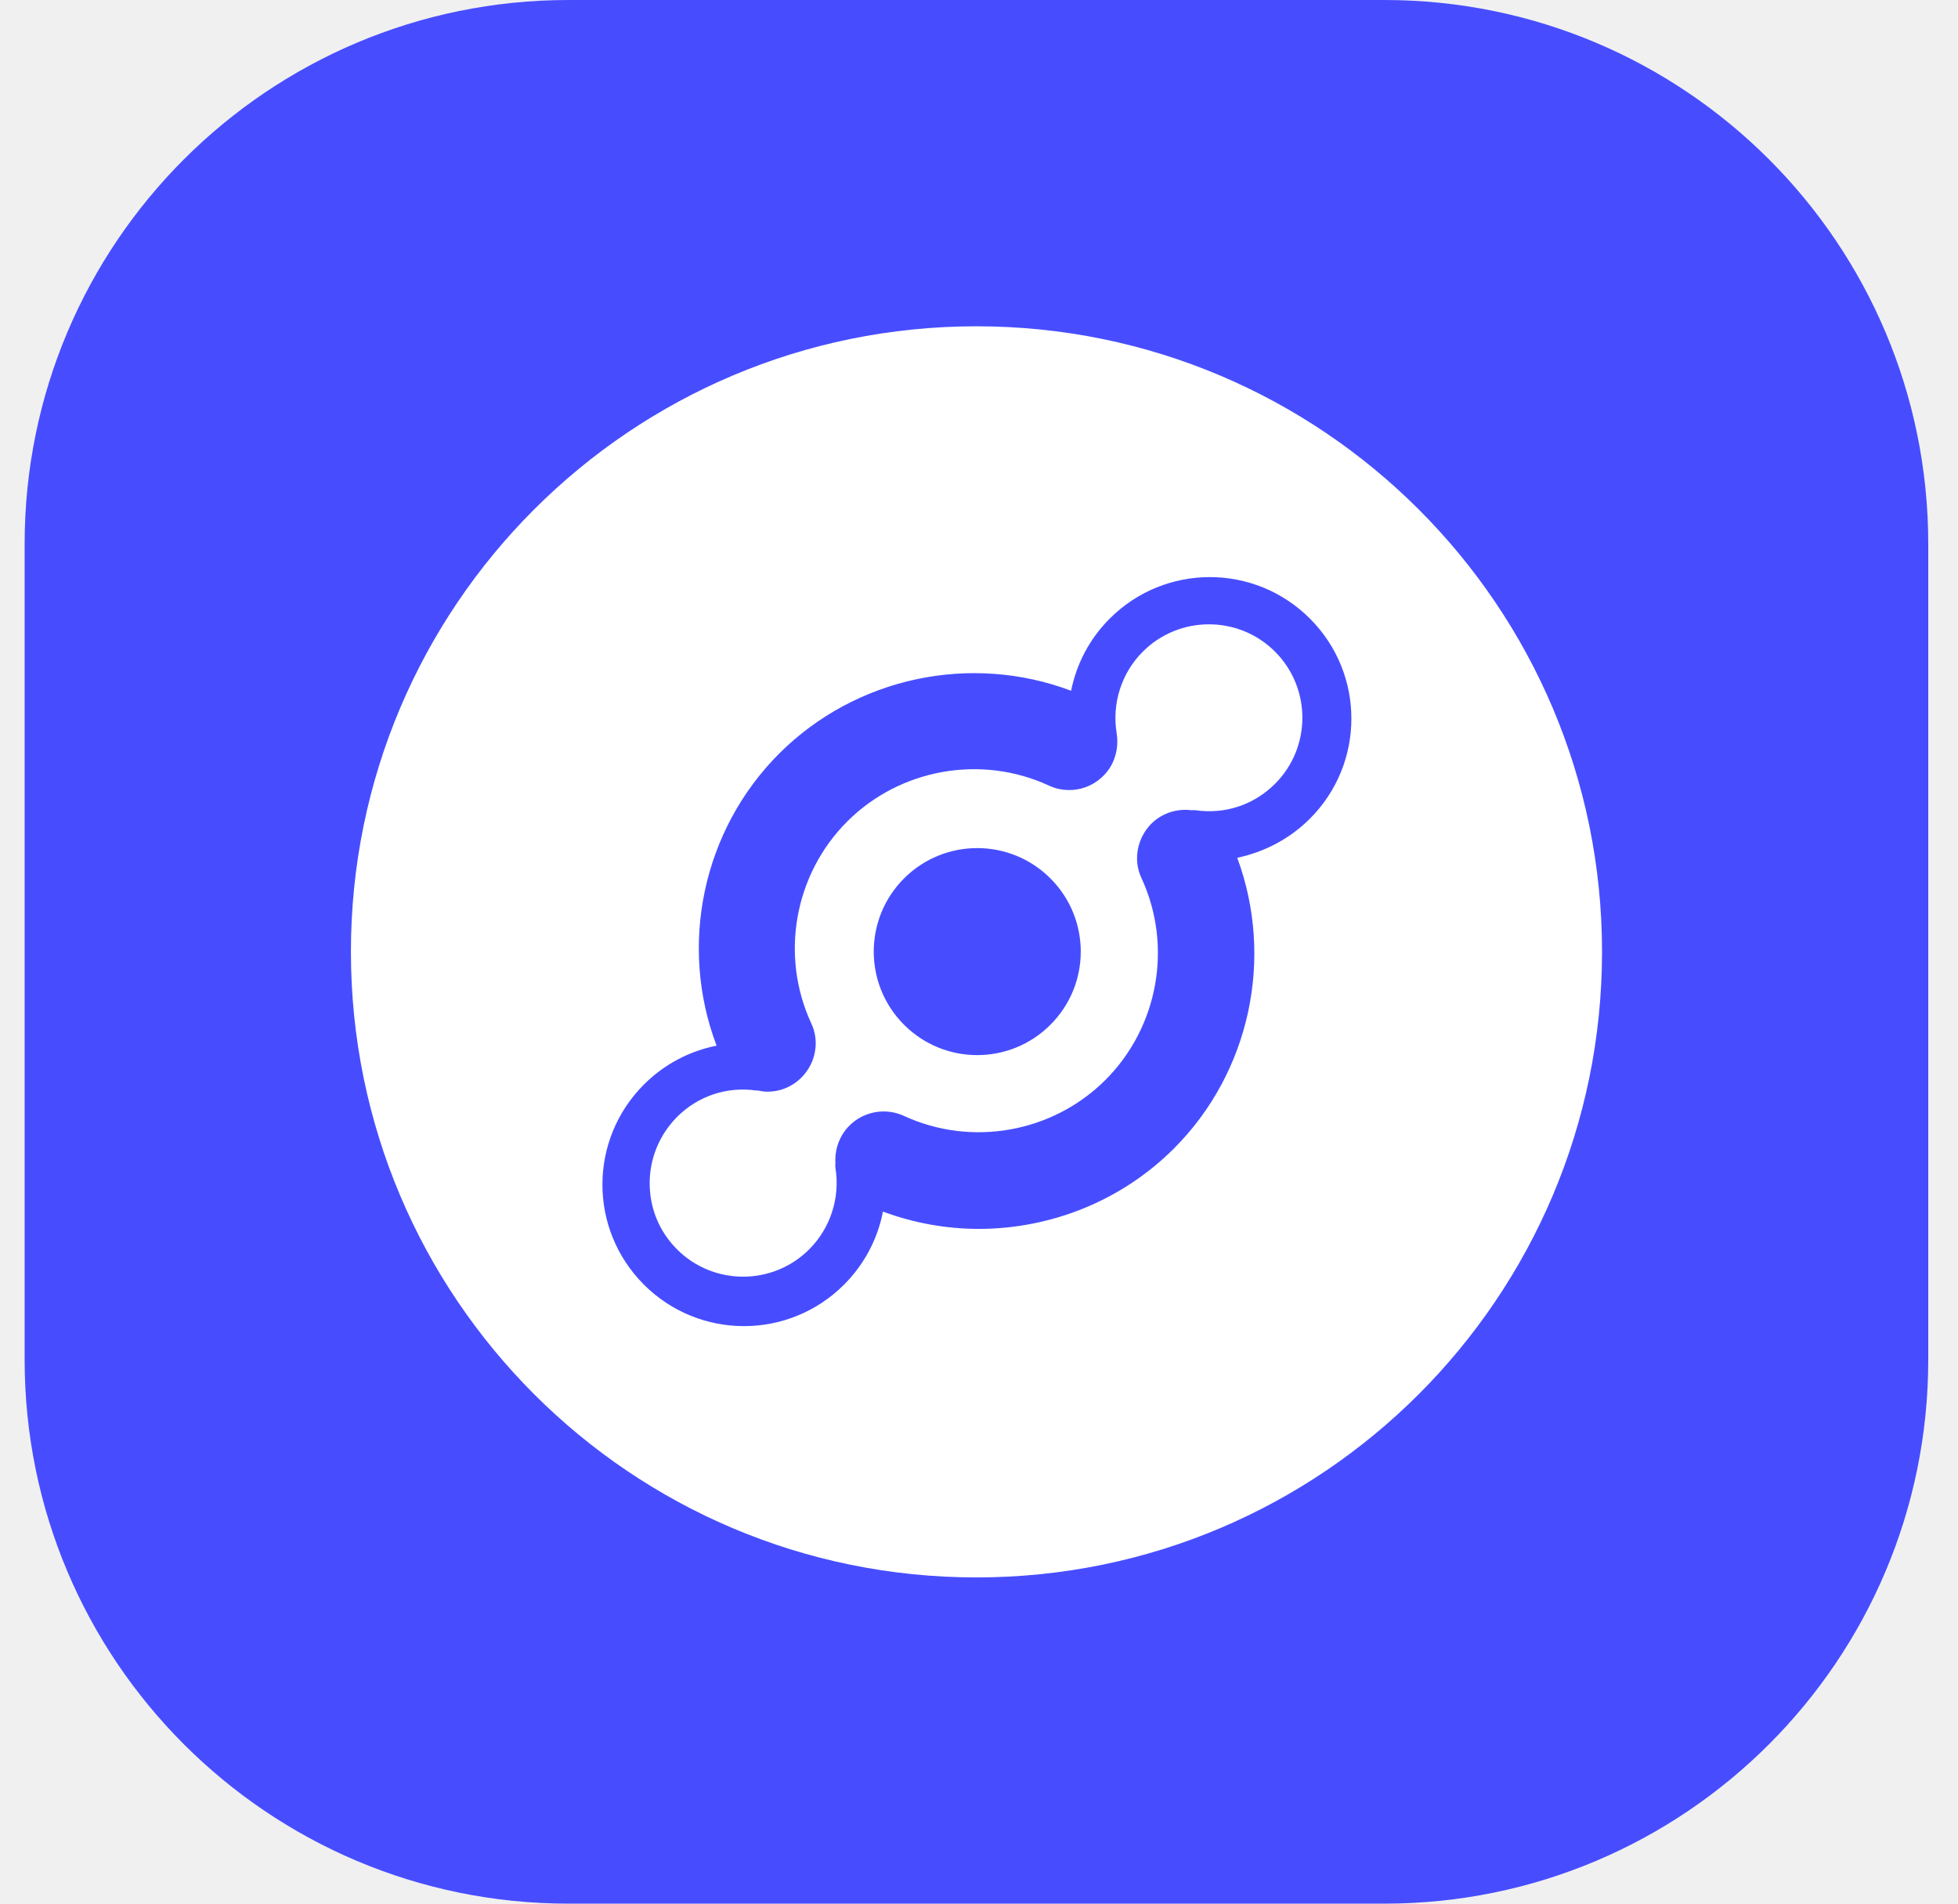
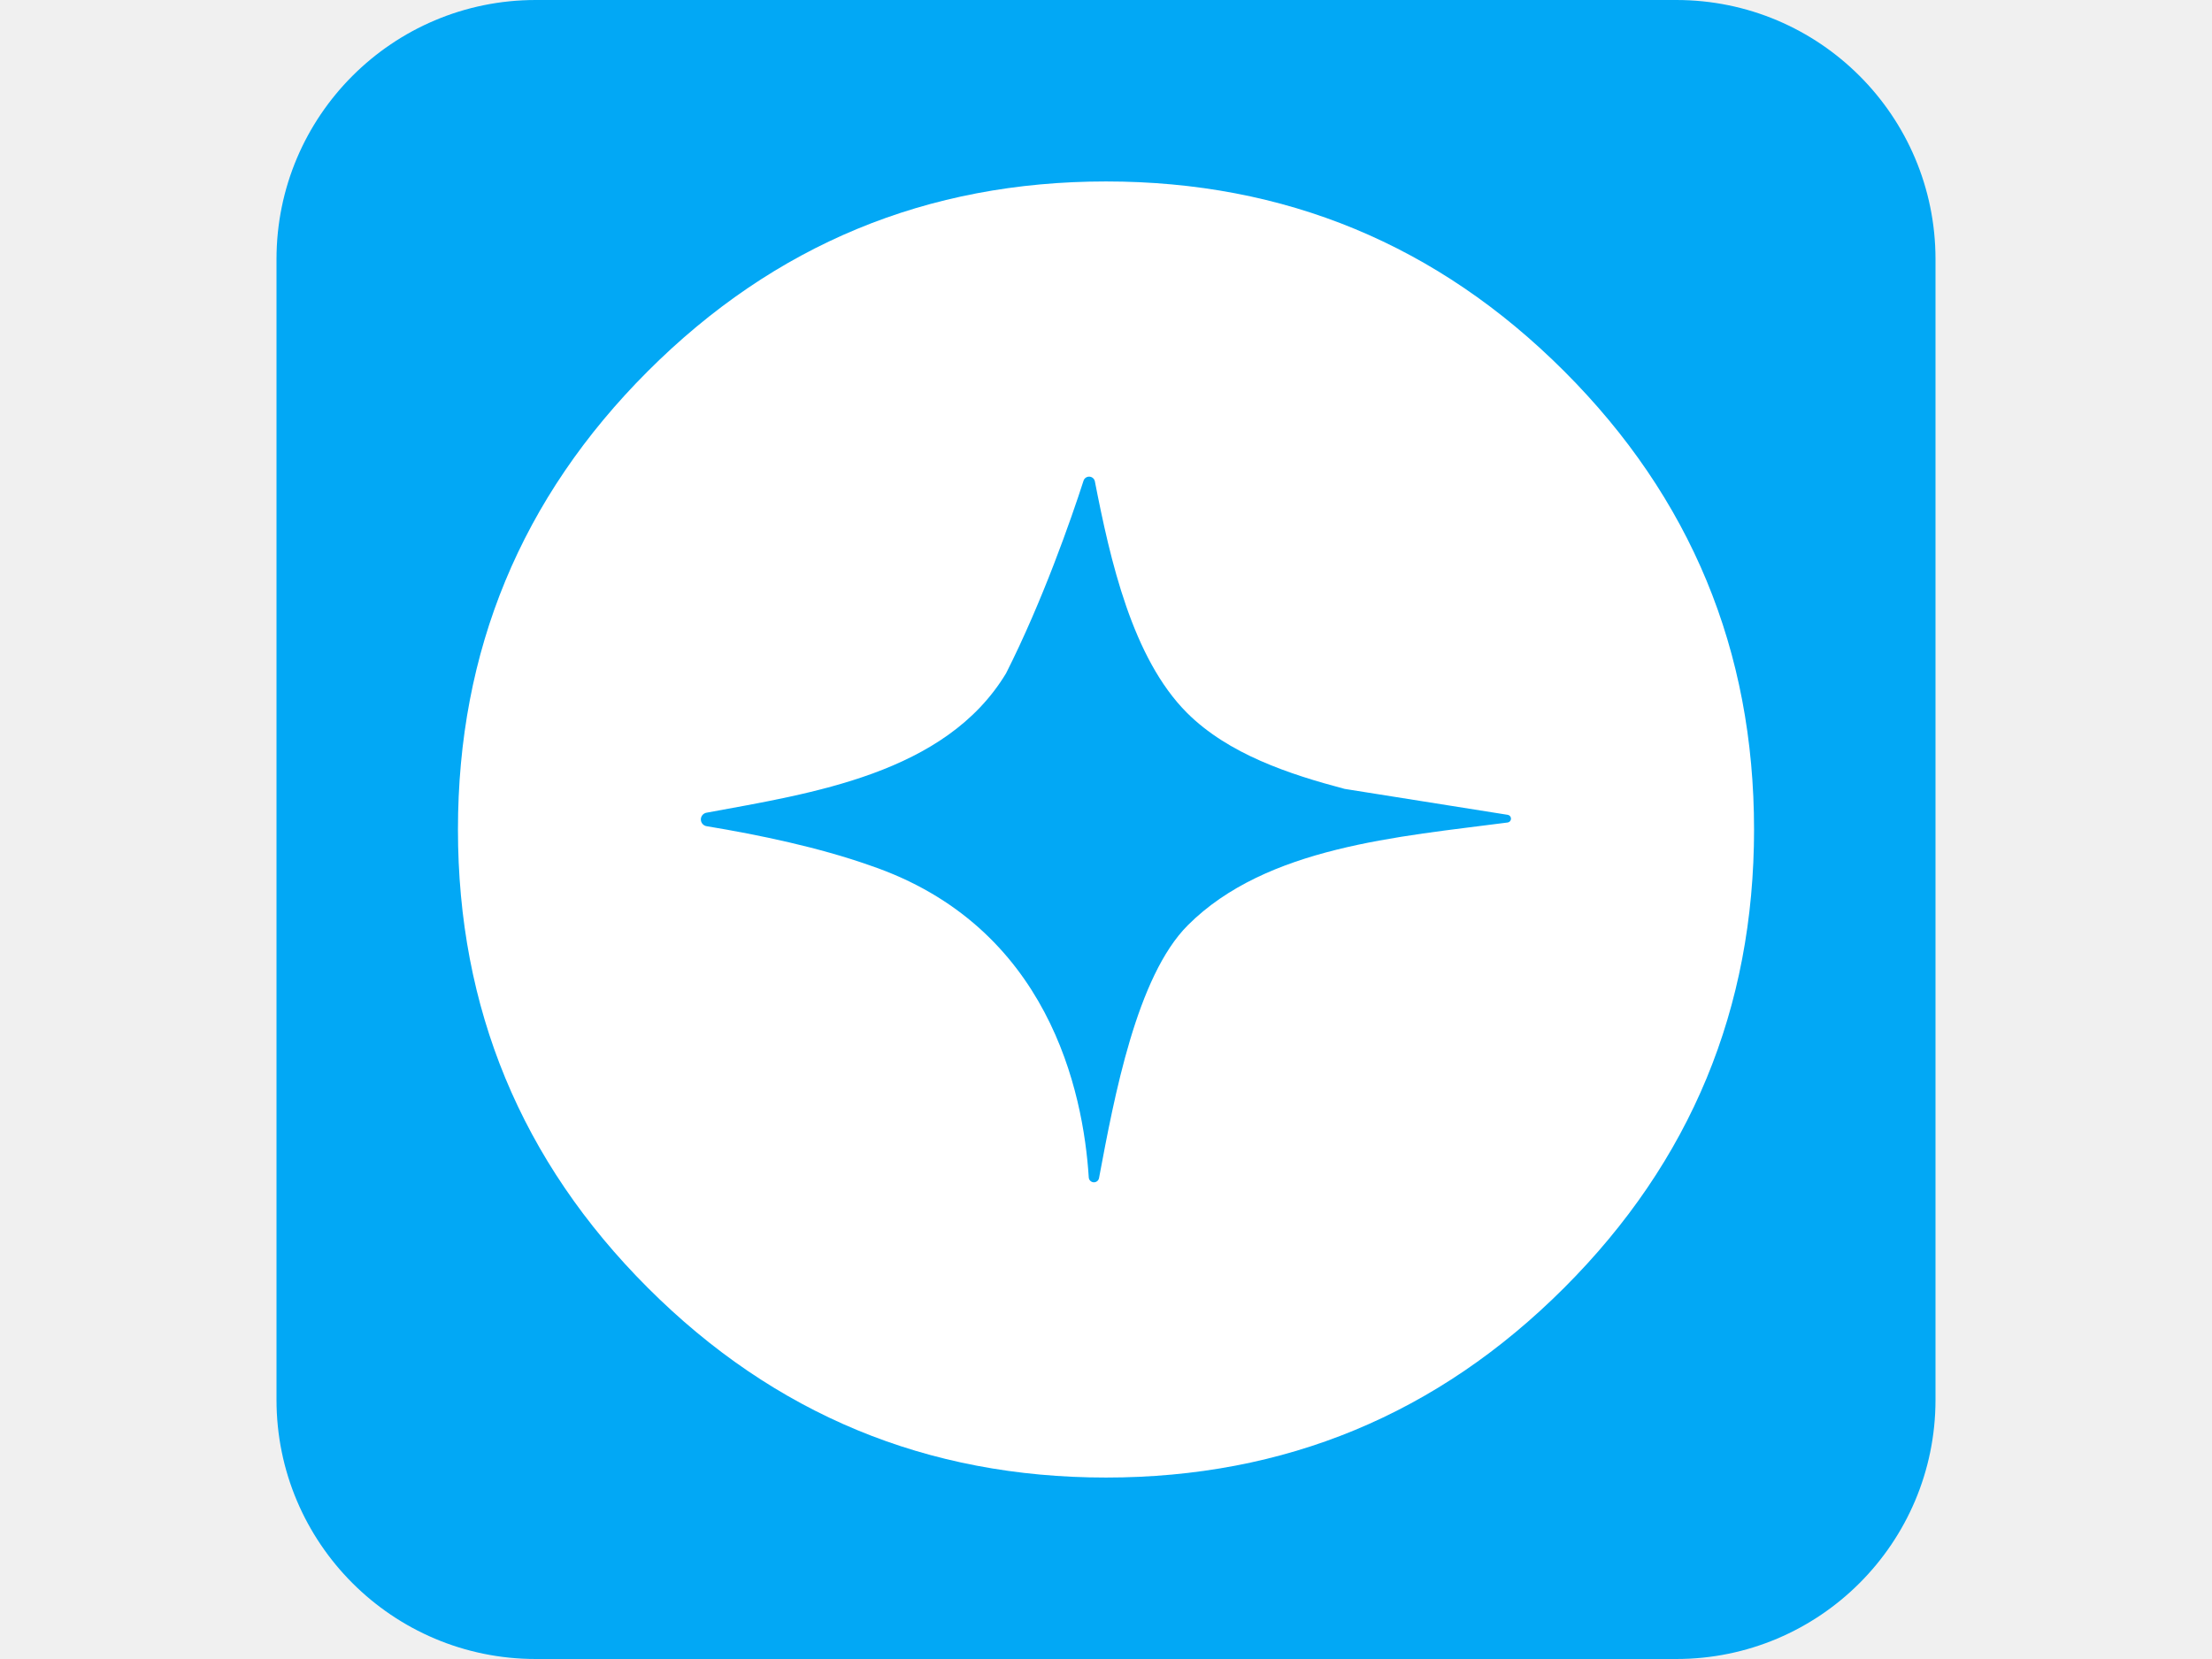
- <svg xmlns="http://www.w3.org/2000/svg" width="36" height="35" viewBox="0 0 36 35" fill="none">
-   <rect x="0.453" width="35" height="35" rx="10" fill="#474DFF" />
-   <path d="M21.012 11.981C21.682 11.311 22.773 11.311 23.443 11.981C24.113 12.651 24.113 13.741 23.443 14.411C23.055 14.799 22.524 14.974 21.985 14.897C21.96 14.893 21.931 14.893 21.907 14.897C21.748 14.876 21.58 14.897 21.421 14.97C21.196 15.072 21.037 15.26 20.959 15.477C20.882 15.689 20.886 15.93 20.988 16.146C21.564 17.392 21.298 18.882 20.326 19.854C19.354 20.826 17.863 21.091 16.618 20.516C16.393 20.414 16.152 20.41 15.936 20.491C15.723 20.569 15.544 20.728 15.441 20.949C15.376 21.091 15.352 21.238 15.36 21.386C15.356 21.414 15.356 21.443 15.36 21.471C15.45 22.018 15.27 22.578 14.878 22.97C14.208 23.64 13.117 23.64 12.448 22.97C12.121 22.643 11.945 22.215 11.945 21.753C11.945 21.296 12.125 20.863 12.448 20.536C12.836 20.148 13.367 19.973 13.906 20.05C13.914 20.05 13.922 20.05 13.934 20.05C13.992 20.062 14.049 20.071 14.11 20.071C14.237 20.071 14.363 20.046 14.482 19.989C14.702 19.887 14.857 19.707 14.939 19.499C15.021 19.282 15.021 19.038 14.915 18.813C14.339 17.567 14.604 16.077 15.576 15.105C16.548 14.133 18.039 13.868 19.285 14.443C19.505 14.546 19.75 14.55 19.963 14.472C20.175 14.394 20.359 14.235 20.461 14.015C20.539 13.843 20.559 13.659 20.531 13.484V13.48C20.441 12.932 20.62 12.373 21.012 11.981ZM19.313 18.841C20.057 18.098 20.057 16.894 19.313 16.15C18.57 15.407 17.365 15.407 16.622 16.15C15.879 16.894 15.879 18.098 16.622 18.841C17.365 19.585 18.57 19.585 19.313 18.841ZM17.953 5.999C24.305 5.999 29.455 11.148 29.455 17.498C29.455 23.848 24.309 29.002 17.953 29.002C11.598 29.002 6.452 23.852 6.452 17.498C6.452 11.144 11.602 5.999 17.953 5.999ZM24.084 15.052C25.101 14.035 25.101 12.389 24.084 11.373C23.067 10.356 21.421 10.356 20.404 11.373C20.028 11.748 19.791 12.214 19.693 12.7C17.851 12.005 15.736 12.447 14.326 13.855C12.917 15.264 12.476 17.38 13.175 19.225C12.685 19.323 12.219 19.56 11.839 19.94C10.822 20.957 10.822 22.602 11.839 23.619C12.856 24.636 14.502 24.636 15.519 23.619C15.899 23.239 16.14 22.766 16.234 22.276C16.806 22.488 17.402 22.594 17.994 22.594C19.313 22.594 20.616 22.084 21.584 21.116C22.985 19.715 23.43 17.612 22.748 15.771C23.234 15.668 23.704 15.432 24.084 15.052Z" fill="white" />
+ <svg xmlns="http://www.w3.org/2000/svg" id="body_1" width="40" height="30">
+   <g transform="matrix(0.05859375 0 0 0.05859375 5.000001 -0)">
+     <path d="M0 80C 0 35.817 35.817 0 80 0L80 0L432 0C 476.183 0 512 35.817 512 80L512 80L512 432C 512 476.183 476.183 512 432 512L432 512L80 512C 35.817 512 0 476.183 0 432L0 432L0 80z" stroke="none" fill="#02A8F5" fill-rule="nonzero" />
+     <path d="M456 256C 456 311.228 436.474 358.369 397.421 397.421C 358.369 436.474 311.228 456 256 456C 200.772 456 153.631 436.474 114.579 397.421C 75.526 358.369 56 311.228 56 256C 56 200.772 75.526 153.631 114.579 114.579C 153.631 75.526 200.772 56 256 56C 311.228 56 358.369 75.526 397.421 114.579C 436.474 153.631 456 200.772 456 256C 456 258.327 455.959 260.654 455.878 262.98" stroke="none" fill="#FFFFFF" fill-rule="nonzero" />
+     <path d="M250.68 363.39C 250.734 364.185 251.365 364.819 252.16 364.877C 252.955 364.935 253.671 364.399 253.84 363.62C 258.58 338.34 265.46 301.34 281.26 285.54C 305.52 261.28 346.36 258.24 379.98 253.84C 380.562 253.747 380.991 253.245 380.991 252.655C 380.991 252.065 380.562 251.563 379.98 251.47L379.98 251.47L329.66 243.47C 312.51 238.94 293.78 232.74 281 220C 264.08 203.07 257.31 172.84 252.57 148.58C 252.418 147.767 251.735 147.16 250.909 147.106C 250.084 147.051 249.327 147.564 249.07 148.35C 245.24 160.2 236.44 185.47 225.15 207.81C 206.42 238.81 165.15 244.81 132.75 250.81C 131.722 250.97 130.964 251.855 130.964 252.895C 130.964 253.935 131.722 254.82 132.75 254.98C 149.11 257.69 167.39 261.53 183.07 267.06C 238.38 285.77 249 337 250.68 363.39z" stroke="none" fill="#02A8F5" fill-rule="nonzero" />
+   </g>
</svg>
